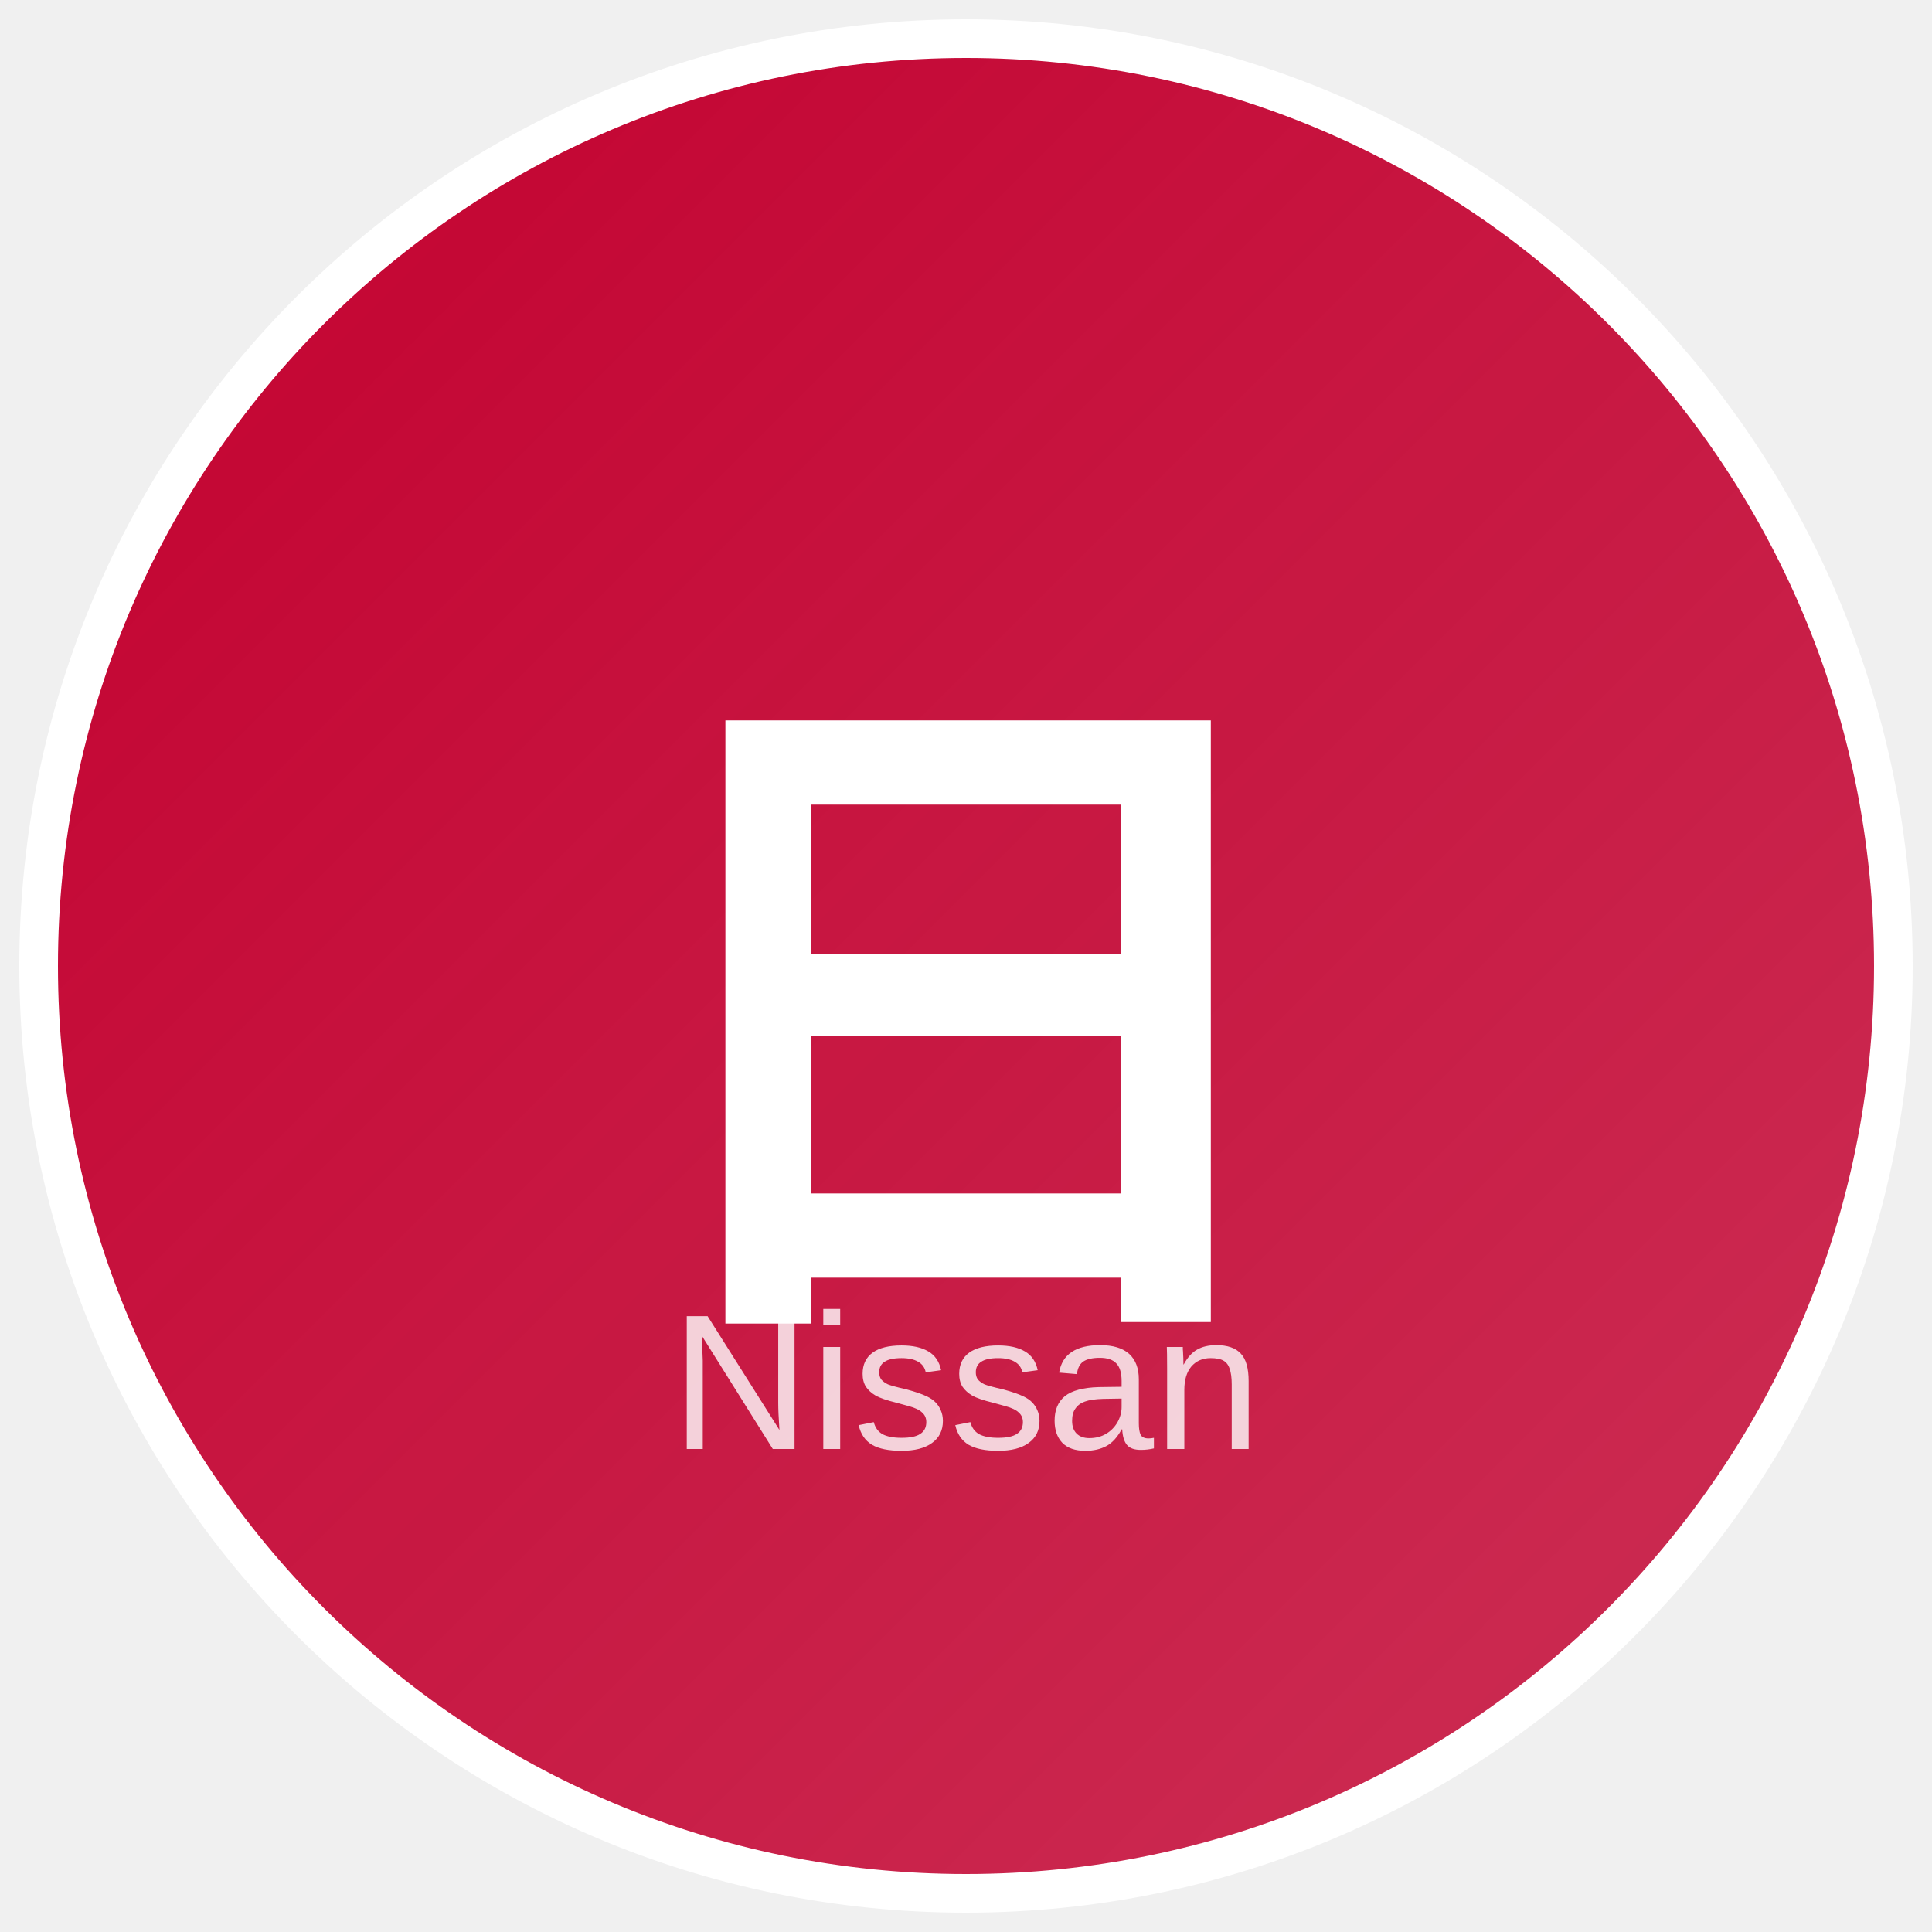
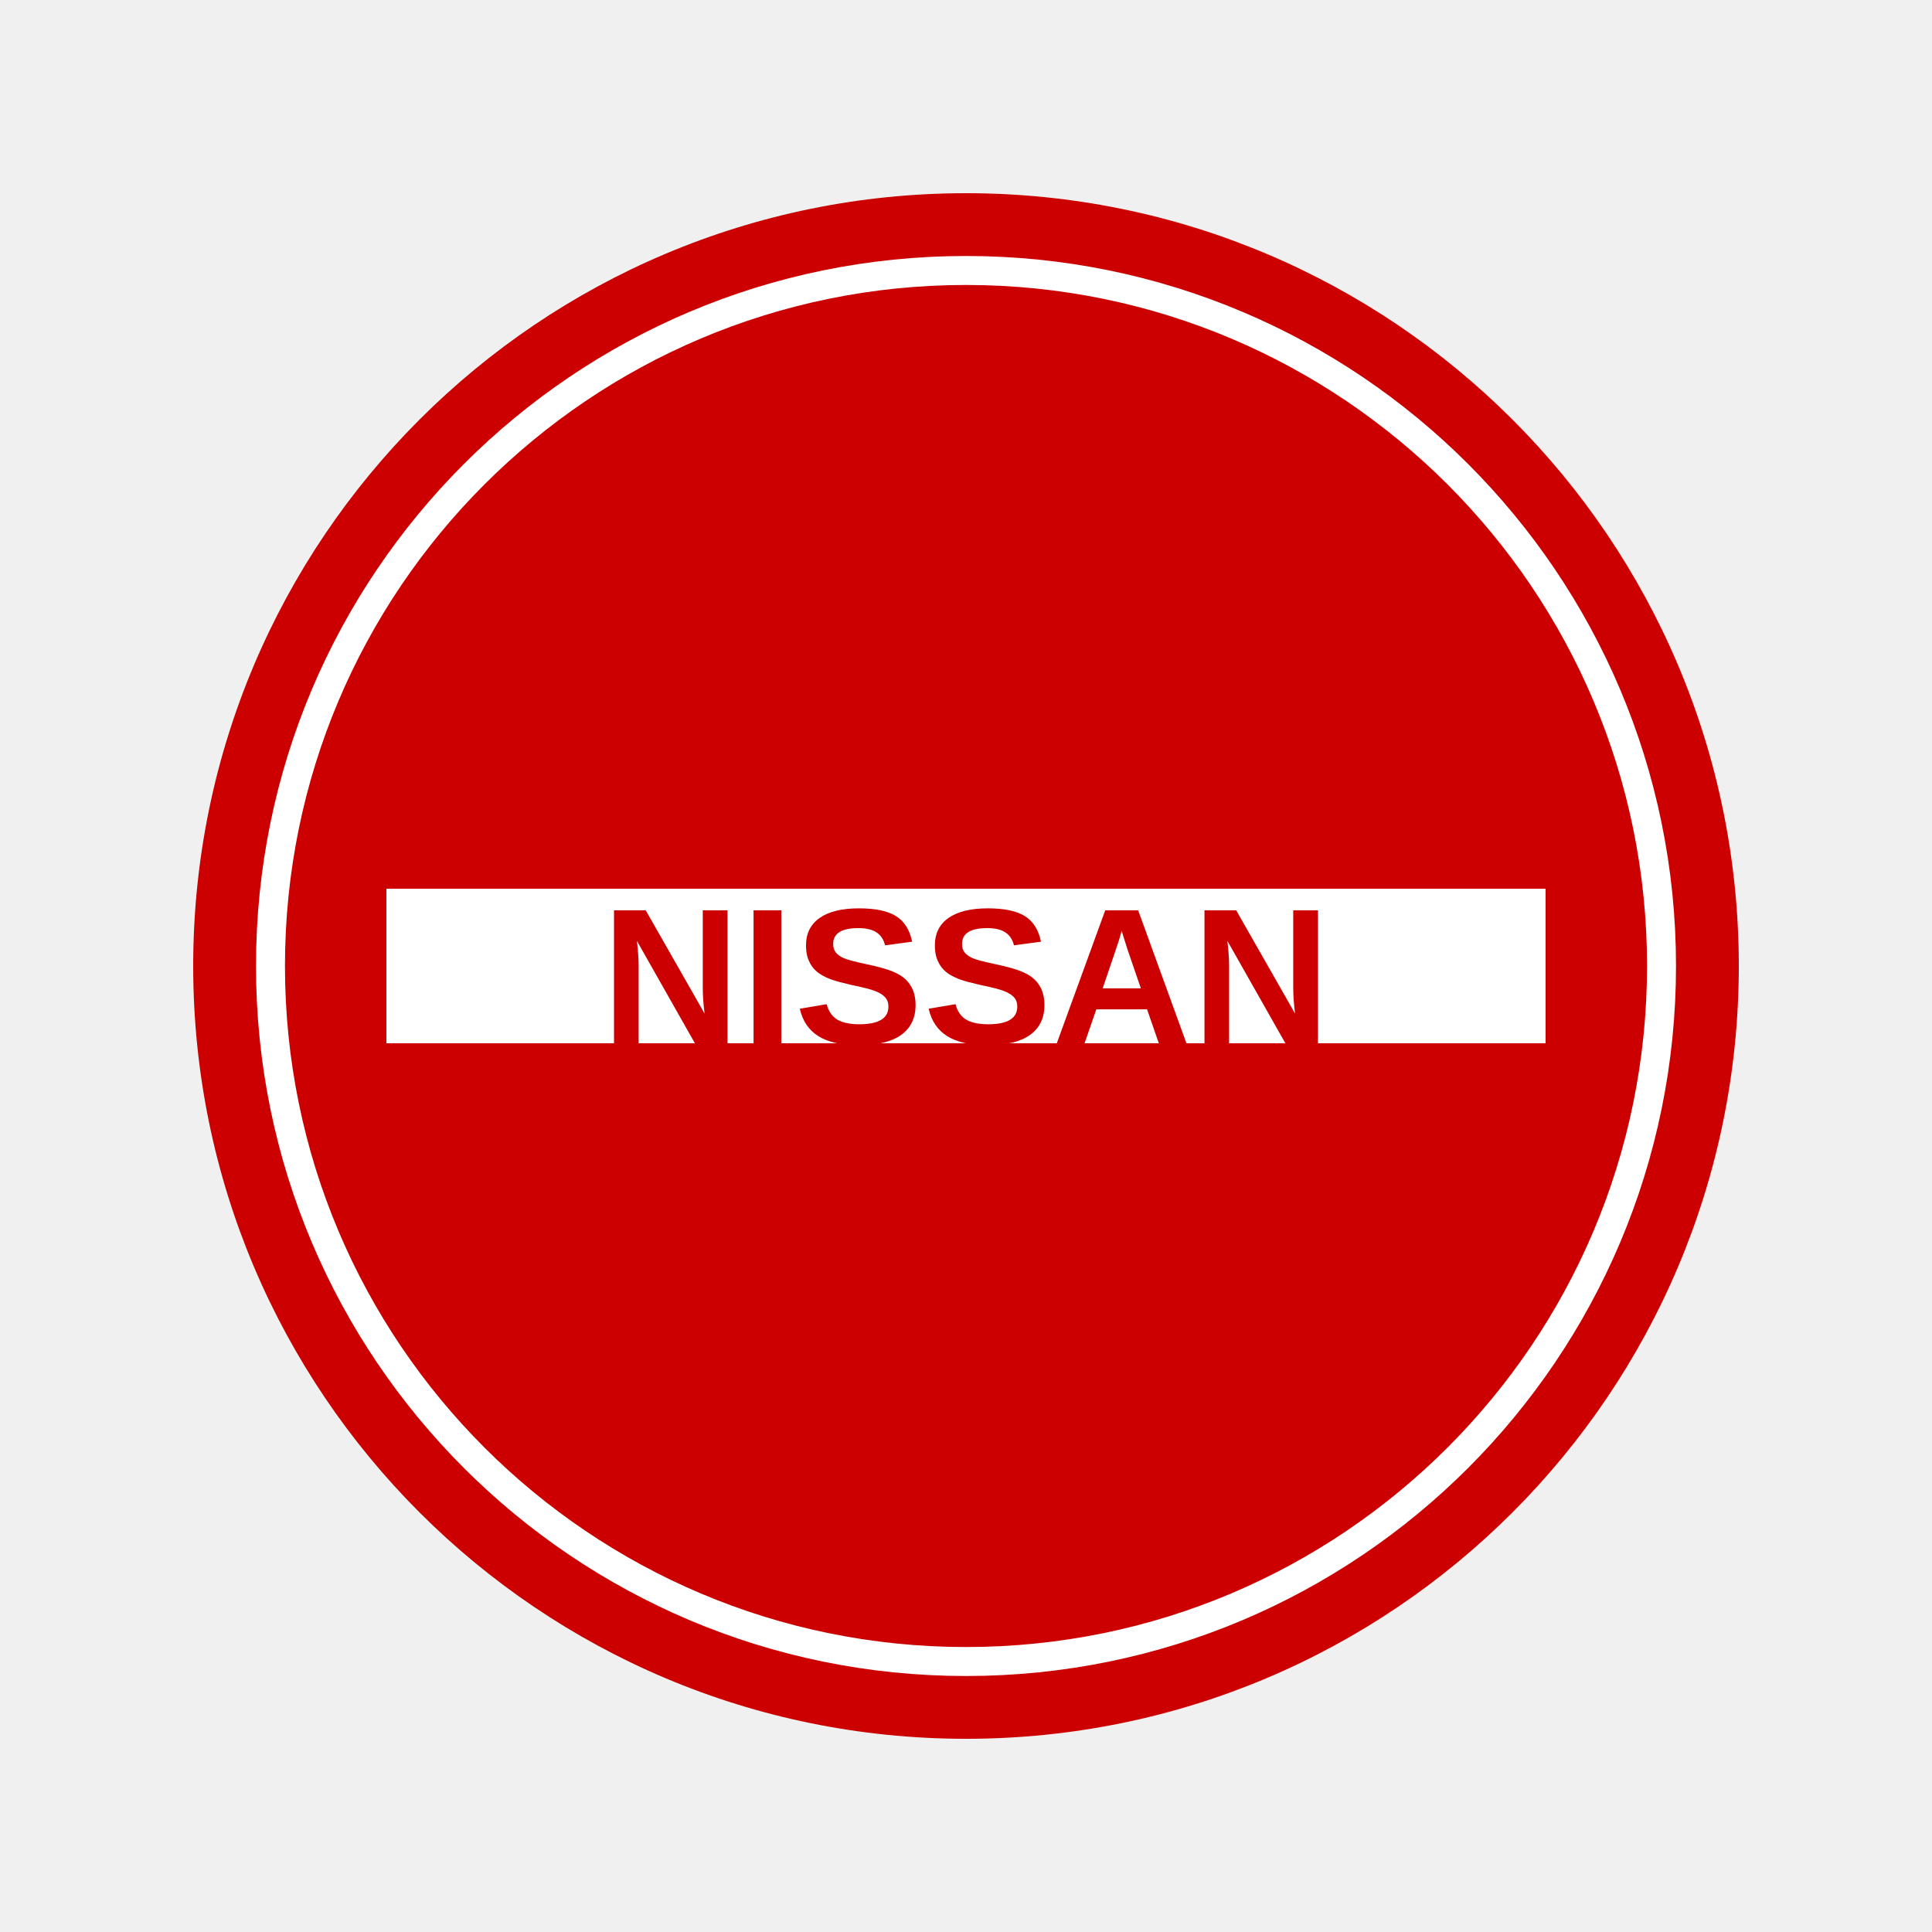
- <svg xmlns="http://www.w3.org/2000/svg" viewBox="0 0 100 100" width="100" height="100">
-   <defs>
-     <linearGradient id="bg" x1="0%" y1="0%" x2="100%" y2="100%">
-       <stop offset="0%" style="stop-color:#C3002F;stop-opacity:1" />
-       <stop offset="100%" style="stop-color:#C3002F;stop-opacity:0.8" />
-     </linearGradient>
-   </defs>
-   <circle cx="50" cy="50" r="48" fill="url(#bg)" stroke="white" stroke-width="2" />
-   <text x="50" y="50" text-anchor="middle" dominant-baseline="central" font-family="Arial, sans-serif" font-weight="bold" font-size="36" fill="white">
-     日
-   </text>
-   <text x="50" y="75" text-anchor="middle" font-family="Arial, sans-serif" font-size="10" fill="rgba(255,255,255,0.8)">
-     Nissan
-   </text>
+ <svg xmlns="http://www.w3.org/2000/svg" viewBox="0 0 200 200">
+   <circle cx="100" cy="100" r="80" fill="#CC0000" />
+   <circle cx="100" cy="100" r="72" fill="#CC0000" stroke="#FFFFFF" stroke-width="3" />
+   <rect x="40" y="92" width="120" height="16" fill="#FFFFFF" />
+   <text x="100" y="108" text-anchor="middle" font-family="Arial,sans-serif" font-size="20" font-weight="bold" fill="#CC0000">NISSAN</text>
</svg>
